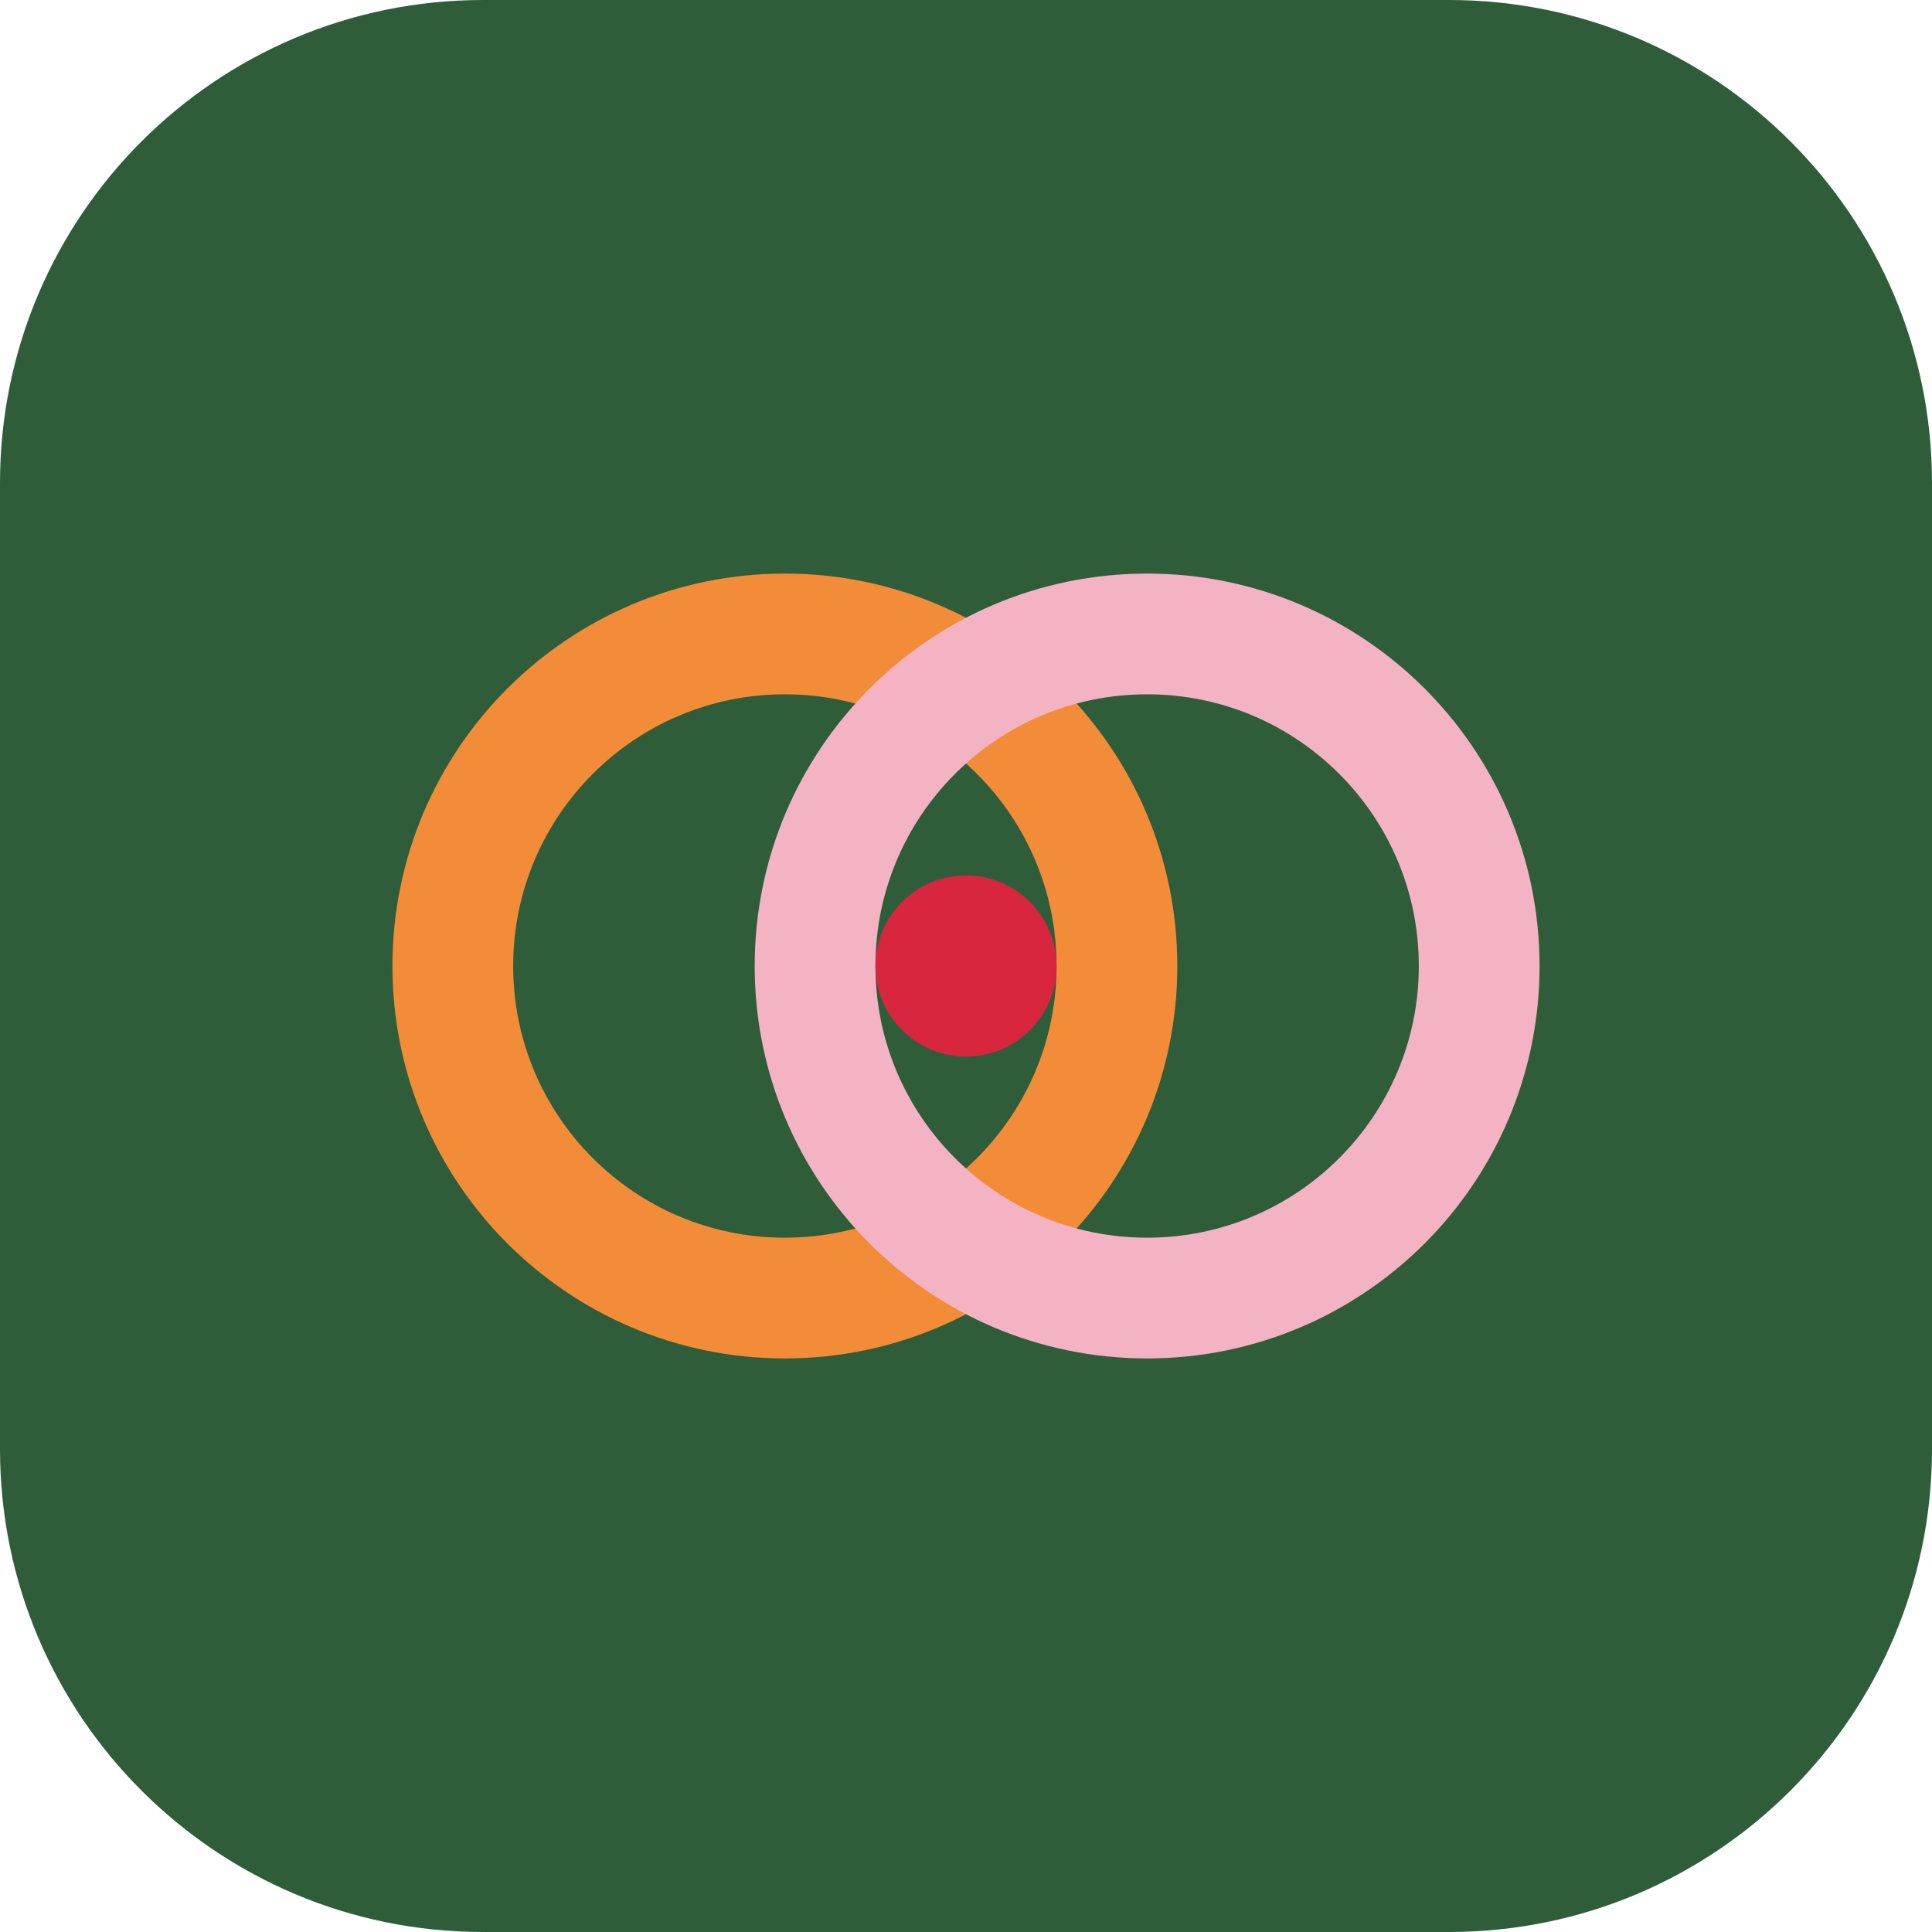
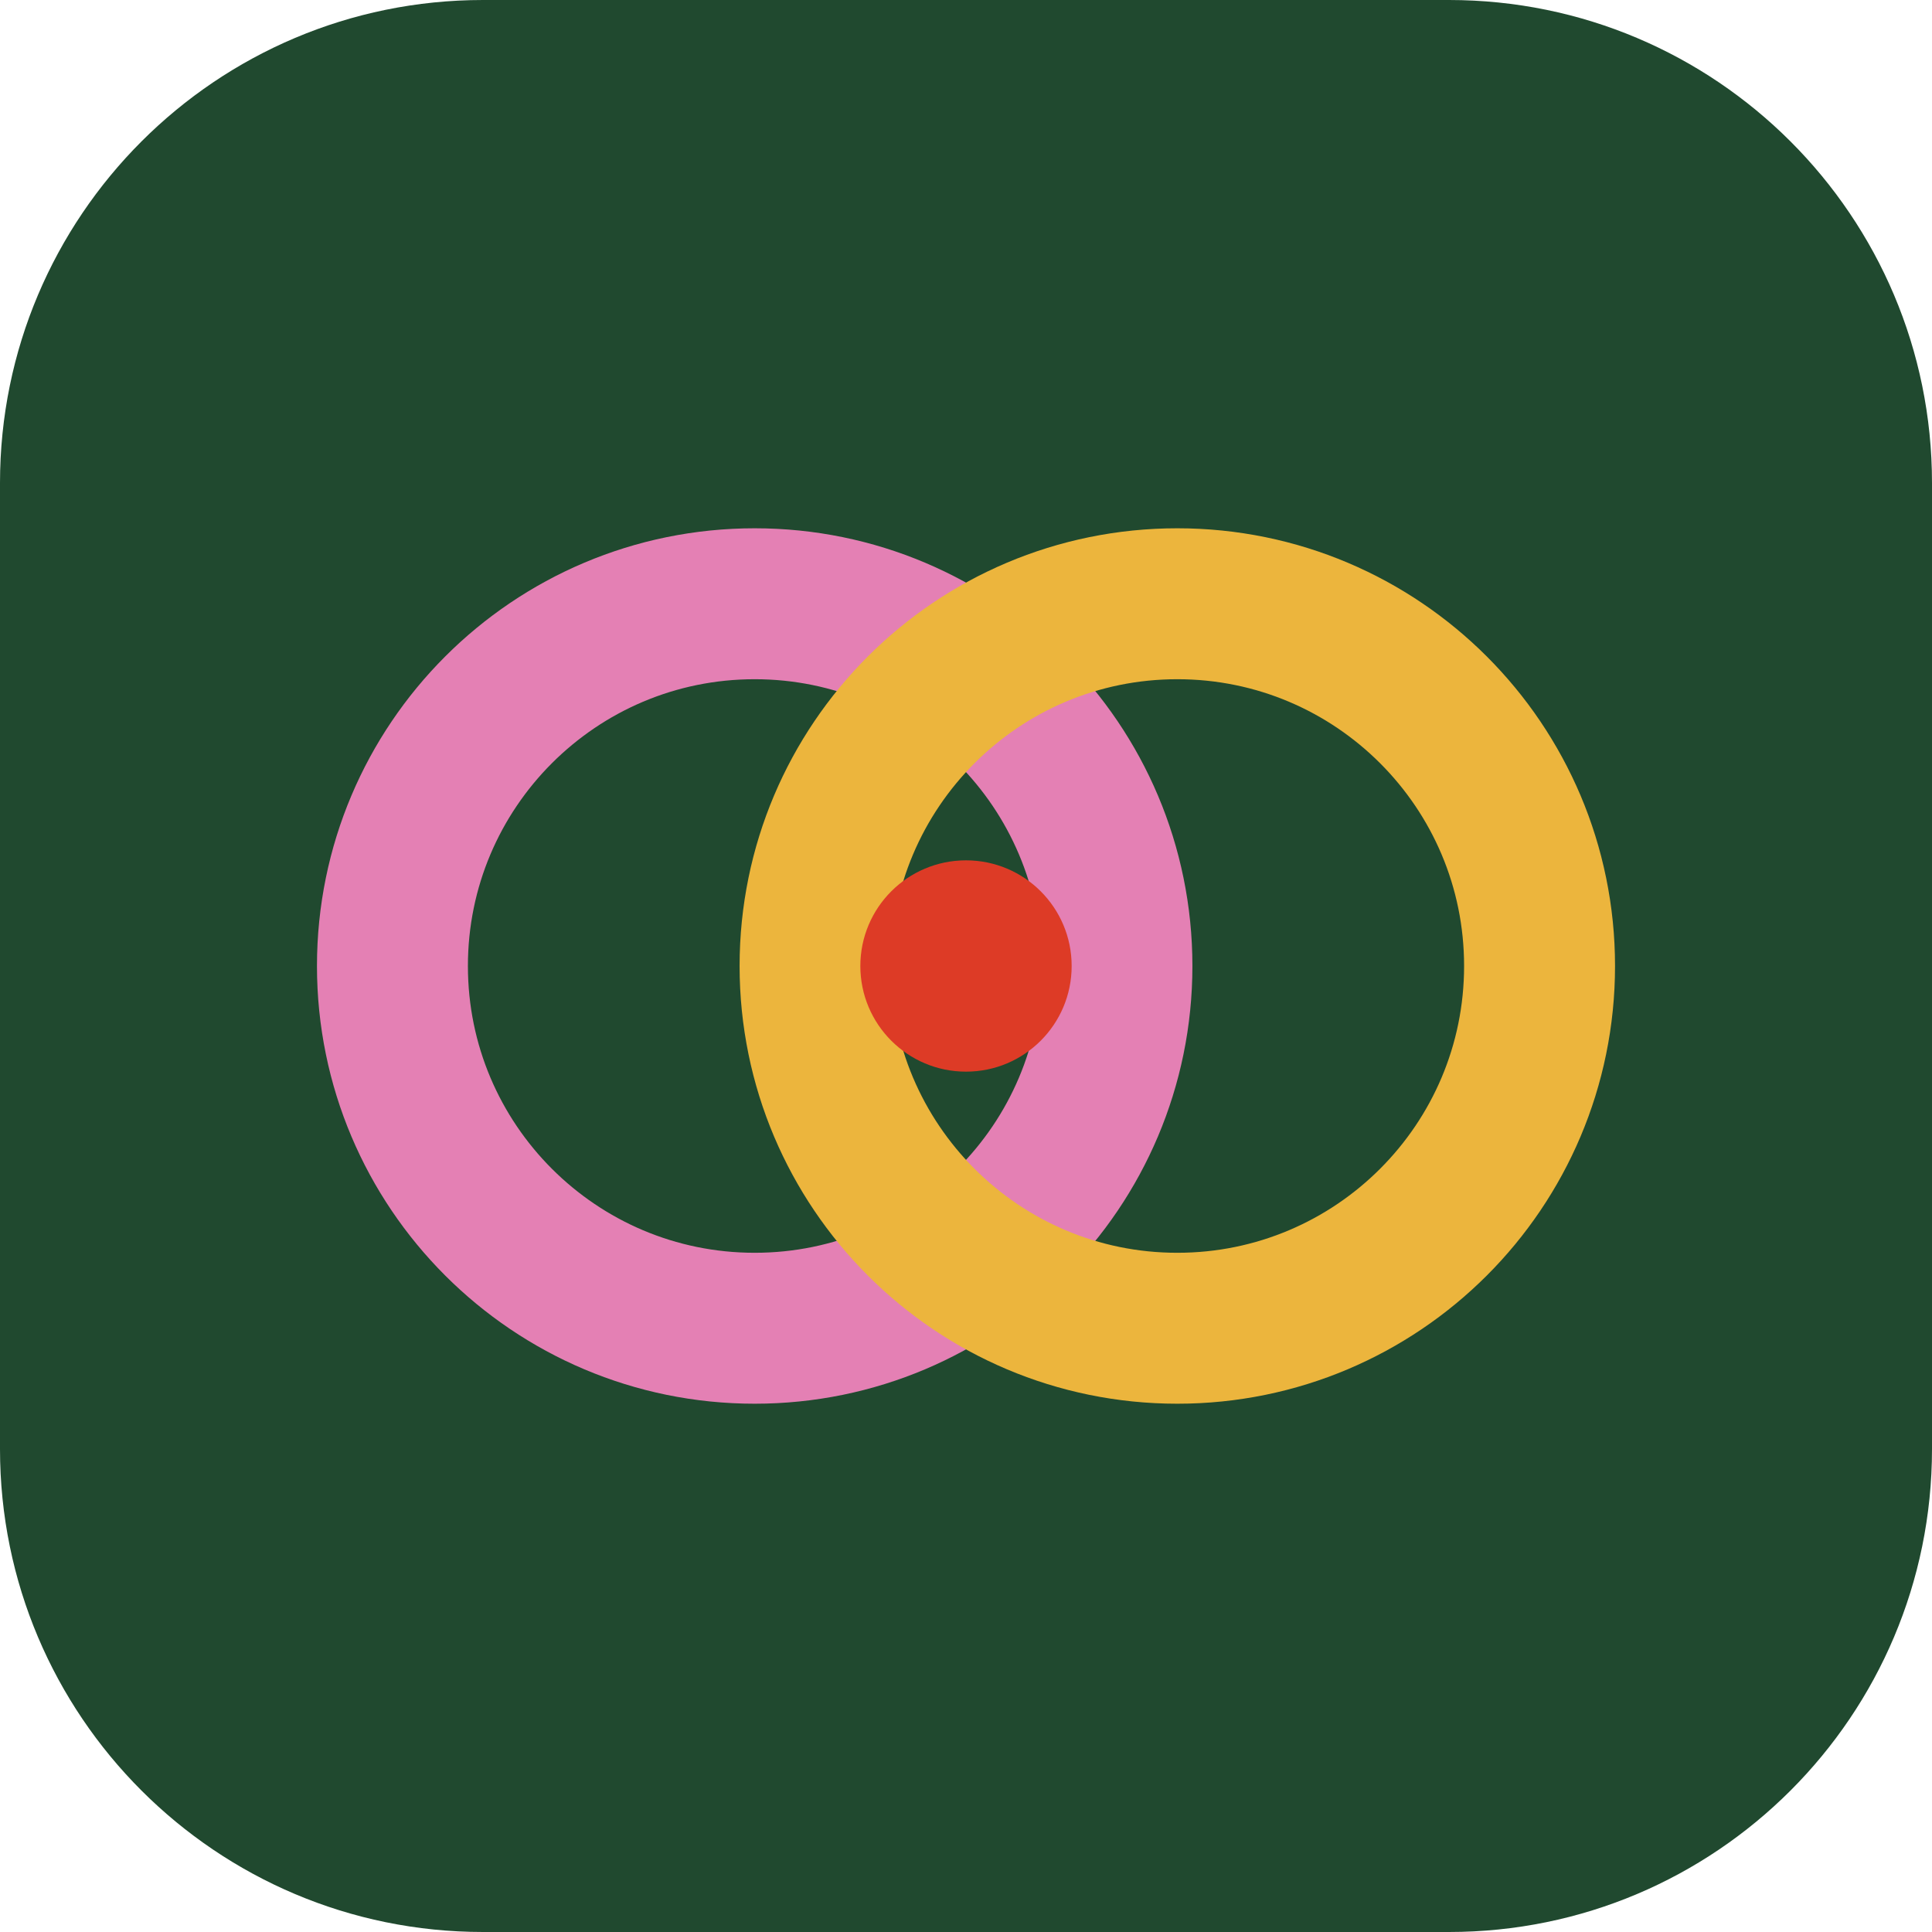
<svg xmlns="http://www.w3.org/2000/svg" viewBox="0 0 64 64">
-   <rect width="64" height="64" rx="16" fill="#2F5D3A" />
-   <circle cx="26" cy="32" r="11" fill="none" stroke="#F28C38" stroke-width="4" />
-   <circle cx="38" cy="32" r="11" fill="none" stroke="#F4B3C2" stroke-width="4" />
-   <circle cx="32" cy="32" r="3" fill="#D7263D" />
+   <rect width="64" height="64" rx="16" fill="#20492F" />
+   <circle cx="25" cy="32" r="12" fill="none" stroke="#E480B4" stroke-width="5" />
+   <circle cx="39" cy="32" r="12" fill="none" stroke="#ECB53D" stroke-width="5" />
+   <circle cx="32" cy="32" r="3.5" fill="#DD3B26" />
</svg>
